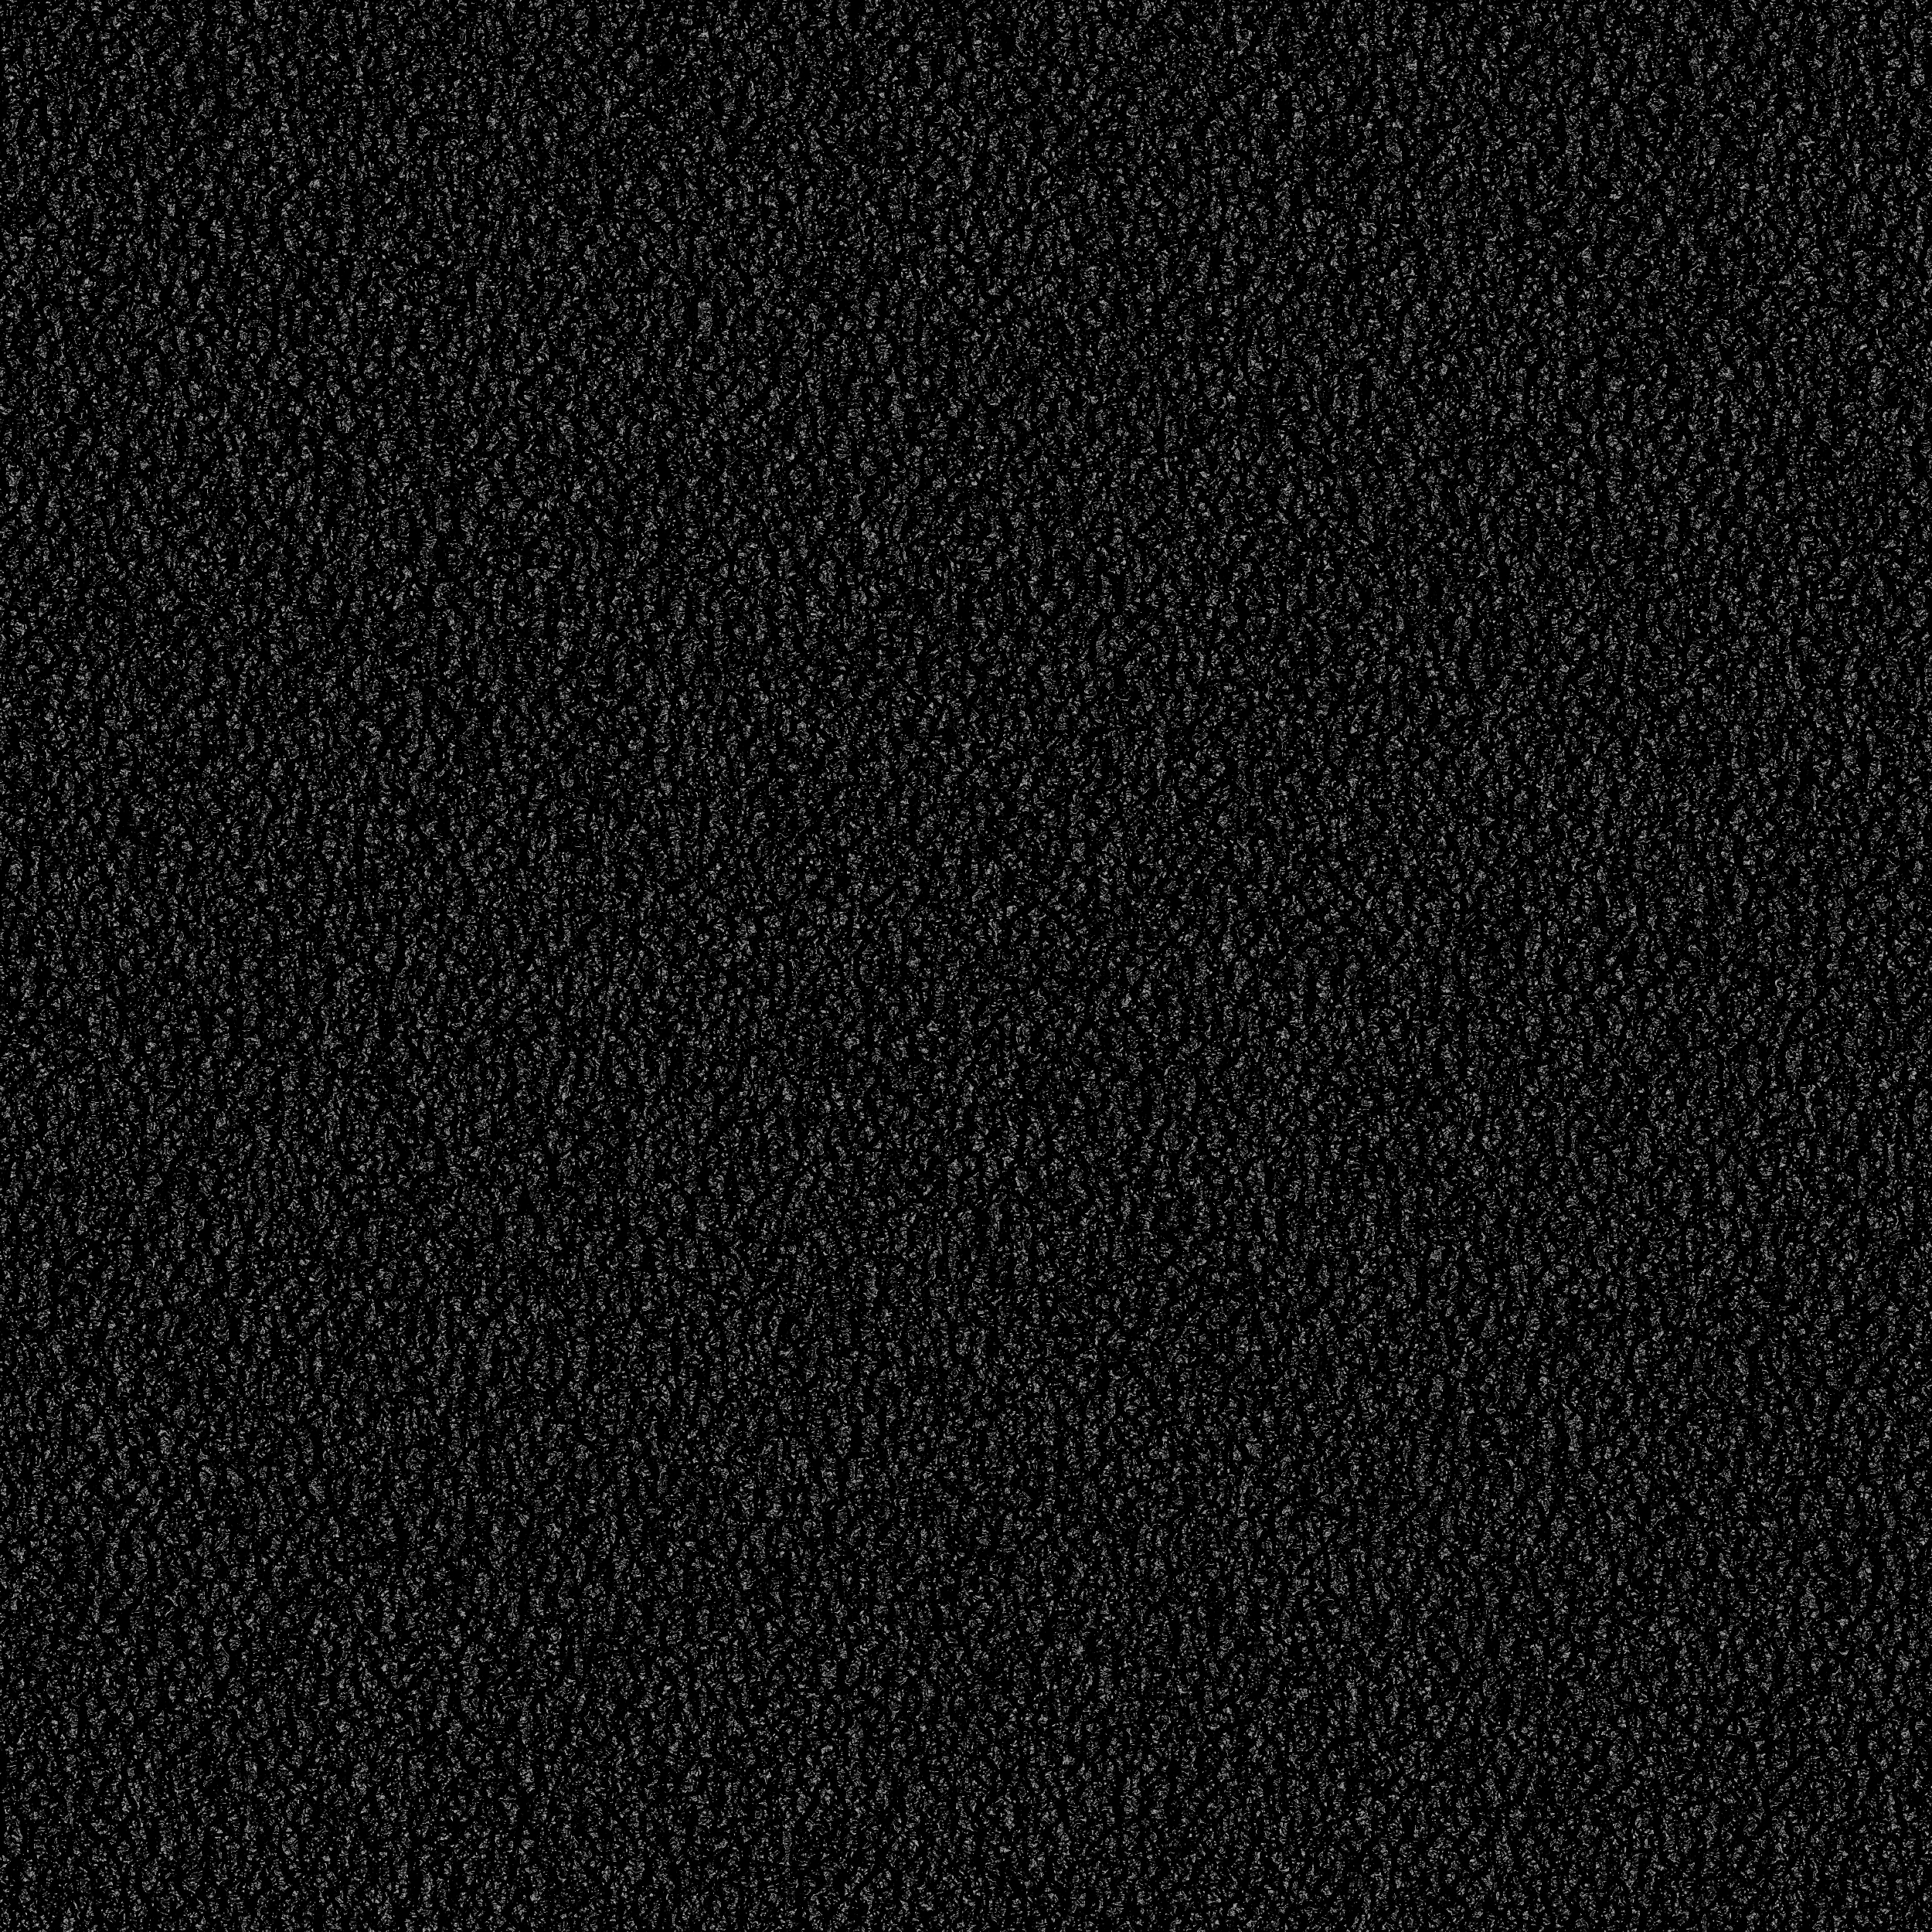
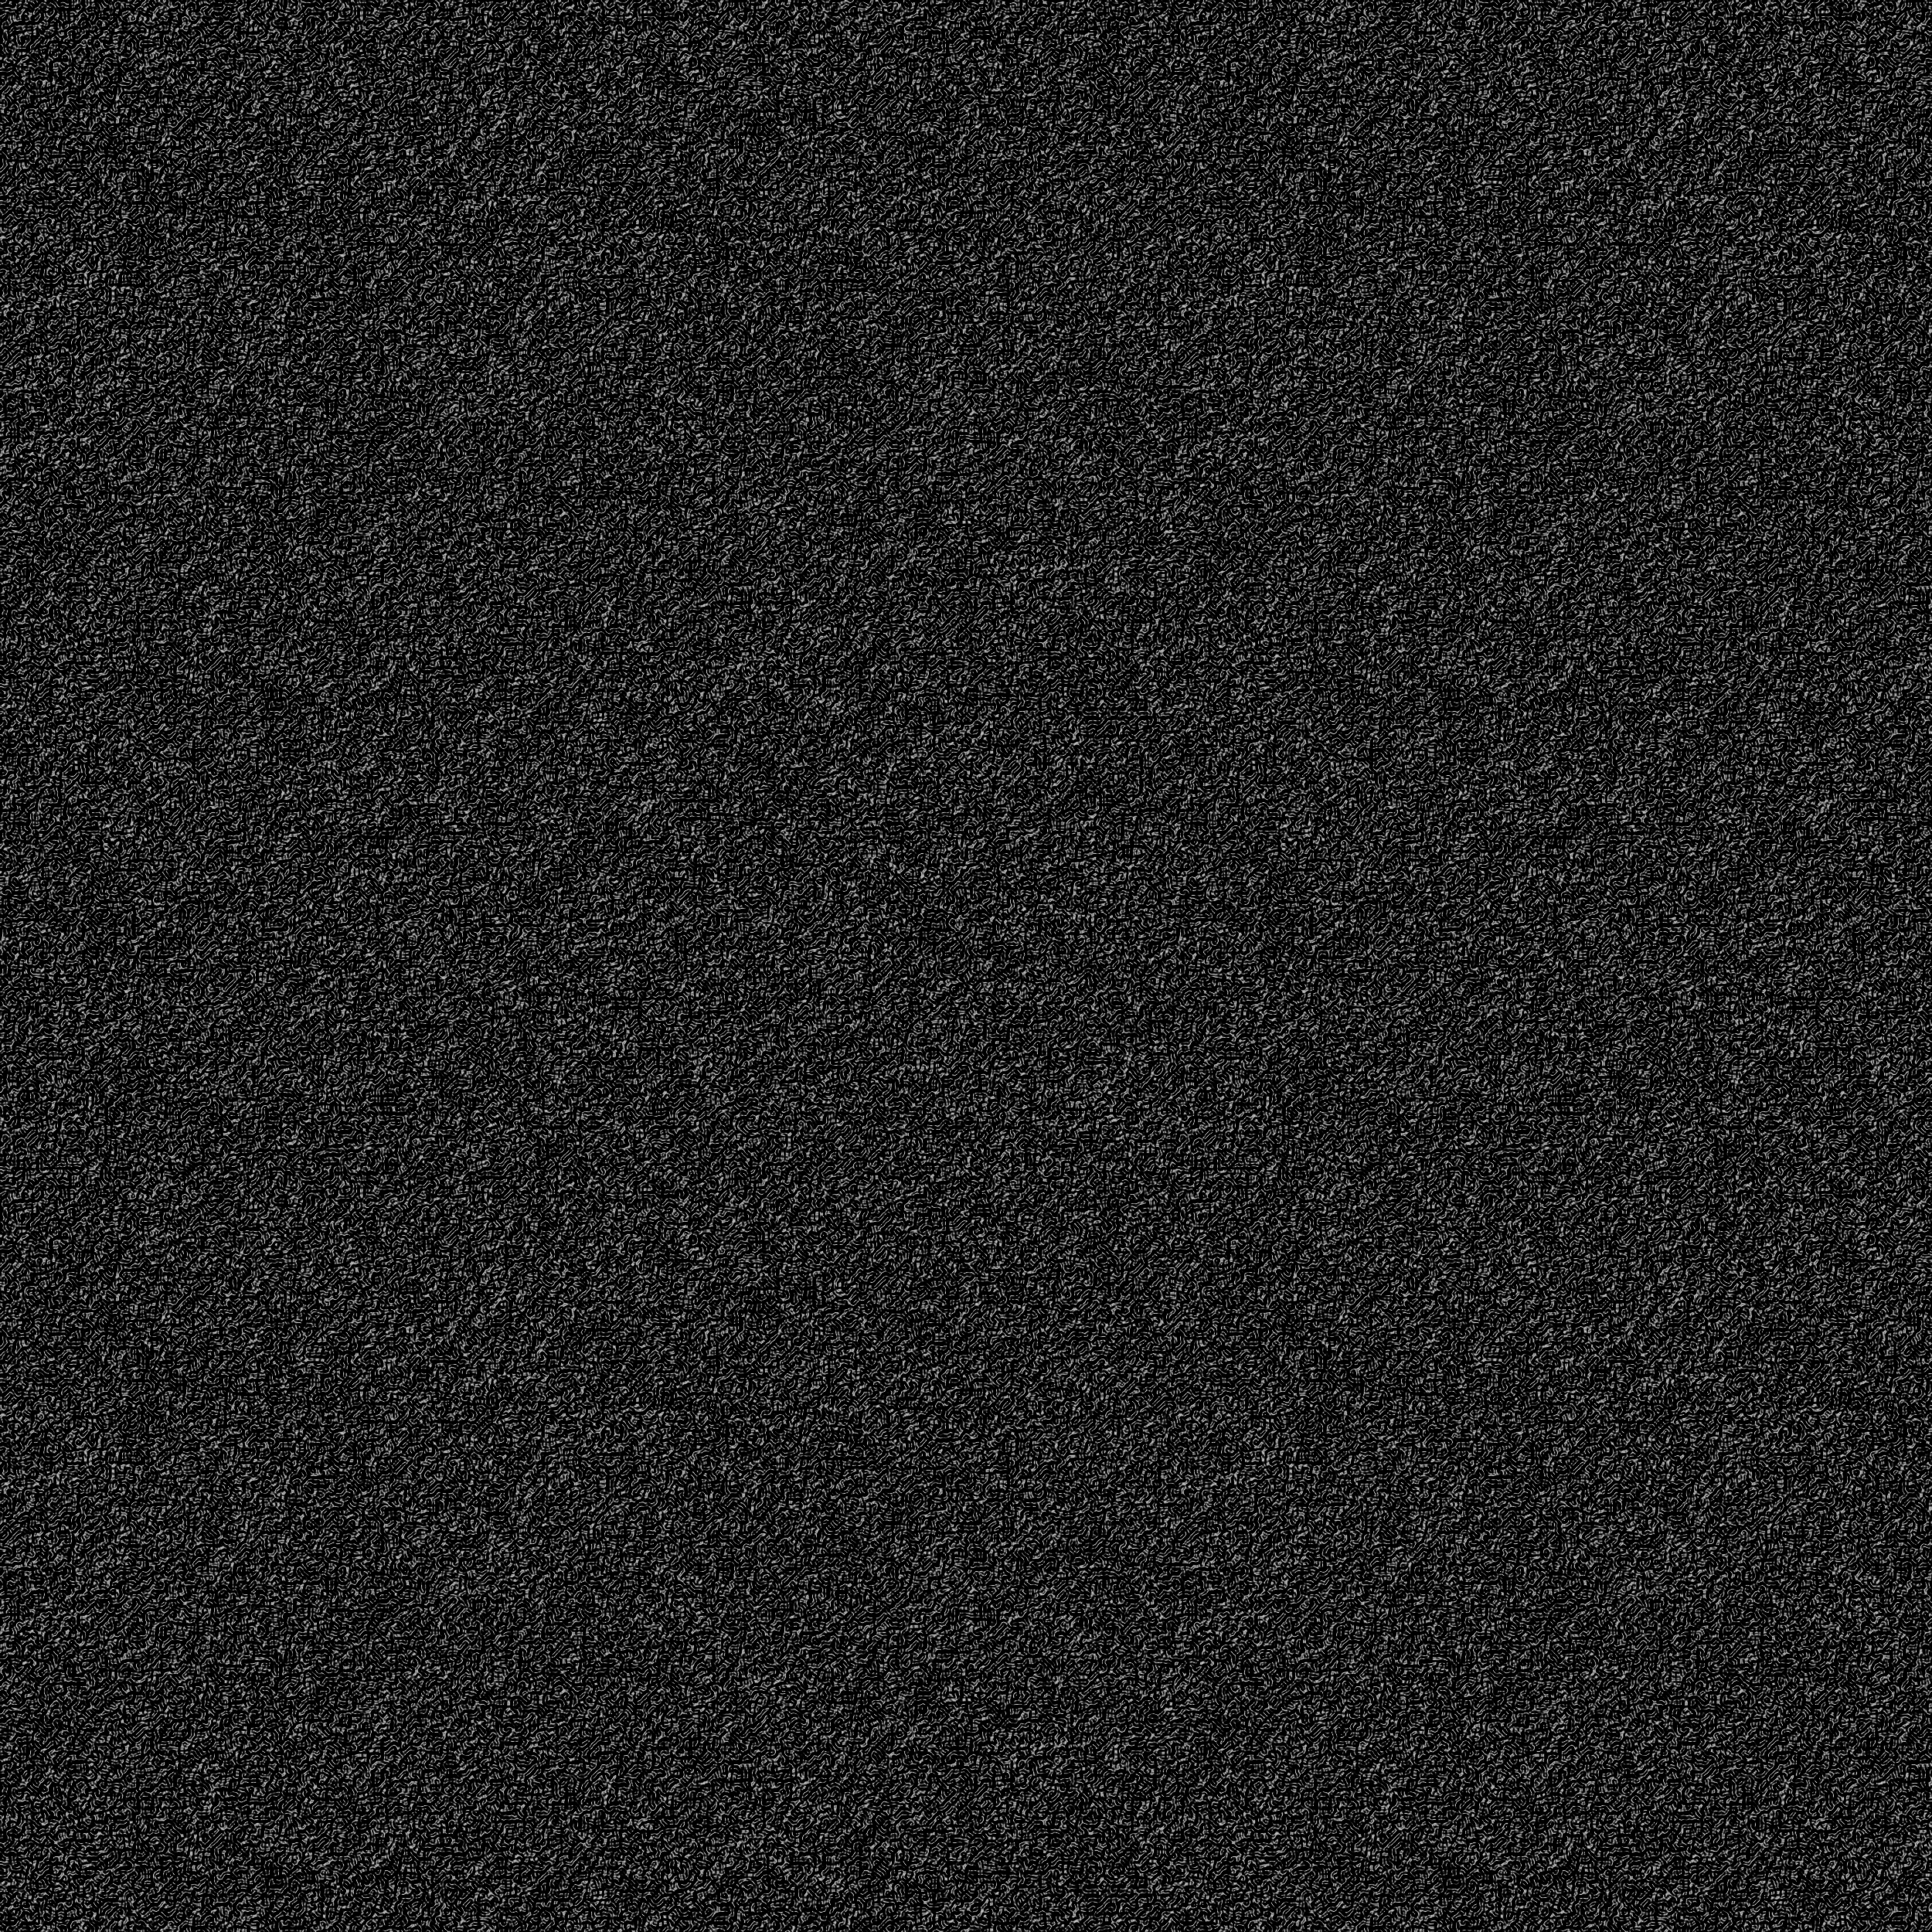
<svg xmlns="http://www.w3.org/2000/svg" version="1.1" viewBox="0 0 700 700" width="700" height="700">
  <defs>
-     <filter id="nnnoise-filter" x="-20%" y="-20%" width="140%" height="140%" filterUnits="objectBoundingBox" primitiveUnits="userSpaceOnUse" color-interpolation-filters="linearRGB">
-       <feTurbulence type="fractalNoise" baseFrequency="0.2" numOctaves="4" seed="15" stitchTiles="stitch" x="0%" y="0%" width="100%" height="100%" result="turbulence" />
-       <feSpecularLighting surfaceScale="12" specularConstant="0.9" specularExponent="20" lighting-color="#cbcbcb" x="0%" y="0%" width="100%" height="100%" in="turbulence" result="specularLighting">
-         <feDistantLight azimuth="3" elevation="29" />
+     <filter id="static-noise-filter" x="-20%" y="-20%" width="140%" height="140%" filterUnits="objectBoundingBox" primitiveUnits="userSpaceOnUse" color-interpolation-filters="linearRGB">
+       <feTurbulence type="fractalNoise" baseFrequency="0.6" numOctaves="1" seed="15" stitchTiles="stitch" x="0%" y="0%" width="100%" height="100%" result="turbulence" />
+       <feSpecularLighting surfaceScale="5" specularConstant="1" specularExponent="20" lighting-color="#bbbbbb" in="turbulence" result="specularLighting">
+         <feDistantLight azimuth="45" elevation="60" />
      </feSpecularLighting>
-       <feColorMatrix type="saturate" values="0" x="0%" y="0%" width="100%" height="100%" in="specularLighting" result="colormatrix" />
+       <feColorMatrix type="saturate" values="0" in="specularLighting" result="grayscaleNoise" />
+       <feComponentTransfer in="grayscaleNoise" result="adjustedNoise">
+         <feFuncR type="linear" slope="1.2" intercept="-0.1" />
+         <feFuncG type="linear" slope="1.2" intercept="-0.1" />
+         <feFuncB type="linear" slope="1.2" intercept="-0.1" />
+       </feComponentTransfer>
    </filter>
  </defs>
-   <rect width="700" height="700" fill="#000000ff" />
-   <rect width="700" height="700" fill="#cbcbcb" filter="url(#nnnoise-filter)" />
+   <rect width="700" height="700" fill="#000000" />
+   <rect width="700" height="700" fill="#ffffff" filter="url(#static-noise-filter)" />
</svg>
